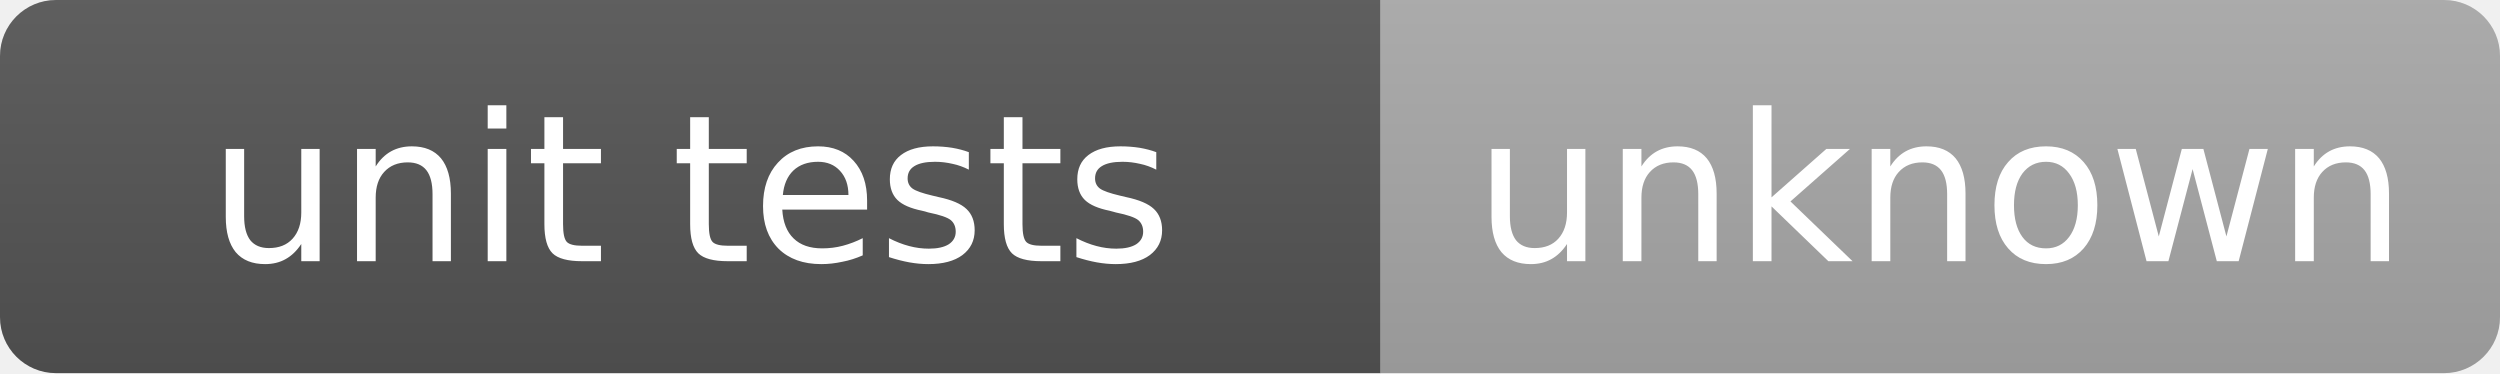
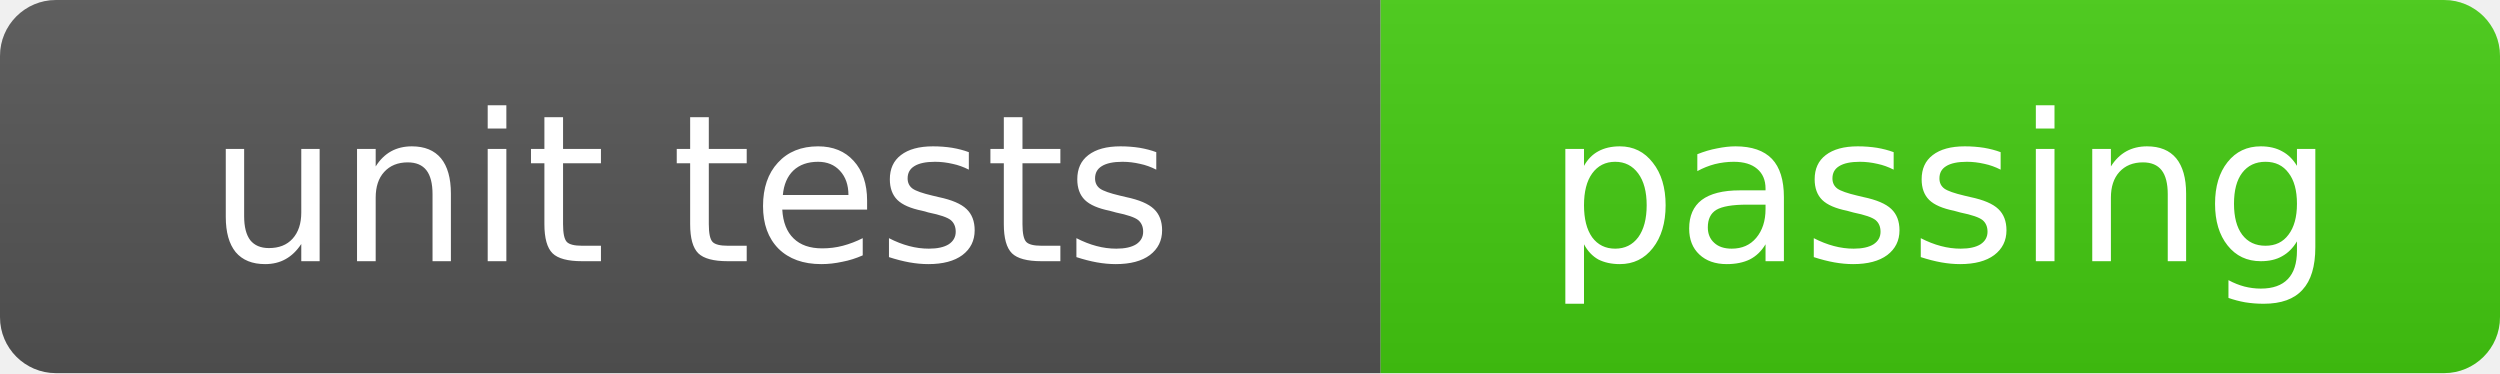
<svg xmlns="http://www.w3.org/2000/svg" width="134.0" height="20">
  <linearGradient id="b" x2="0" y2="100%">
    <stop offset="0" stop-color="#bbb" stop-opacity=".1" />
    <stop offset="1" stop-opacity=".1" />
  </linearGradient>
  <clipPath id="a">
    <rect width="134.0" height="20" rx="3" fill="#fff" />
  </clipPath>
  <g clip-path="url(#a)">
    <path fill="#555" d="M0 0 h74.0 v20 H0 z" />
-     <path fill="darkgray" d="M74.0 0 h60 v20 H74.0 z" />
+     <path fill="#4c1" d="M74.0 0 h60 v20 H74.0 z" />
    <path fill="url(#b)" d="M0 0 h134.0 v20 H0 z" />
  </g>
  <text font-size="11" fill="#fff" font-family="DejaVu Sans,Verdana,Geneva,sans-serif" text-anchor="middle" x="37.0" y="14">unit tests</text>
-   <text font-size="11" fill="#fff" font-family="DejaVu Sans,Verdana,Geneva,sans-serif" text-anchor="middle" x="104.0" y="14">unknown</text>
+   <text font-size="11" fill="#fff" font-family="DejaVu Sans,Verdana,Geneva,sans-serif" text-anchor="middle" x="104.0" y="14">passing</text>
</svg>
